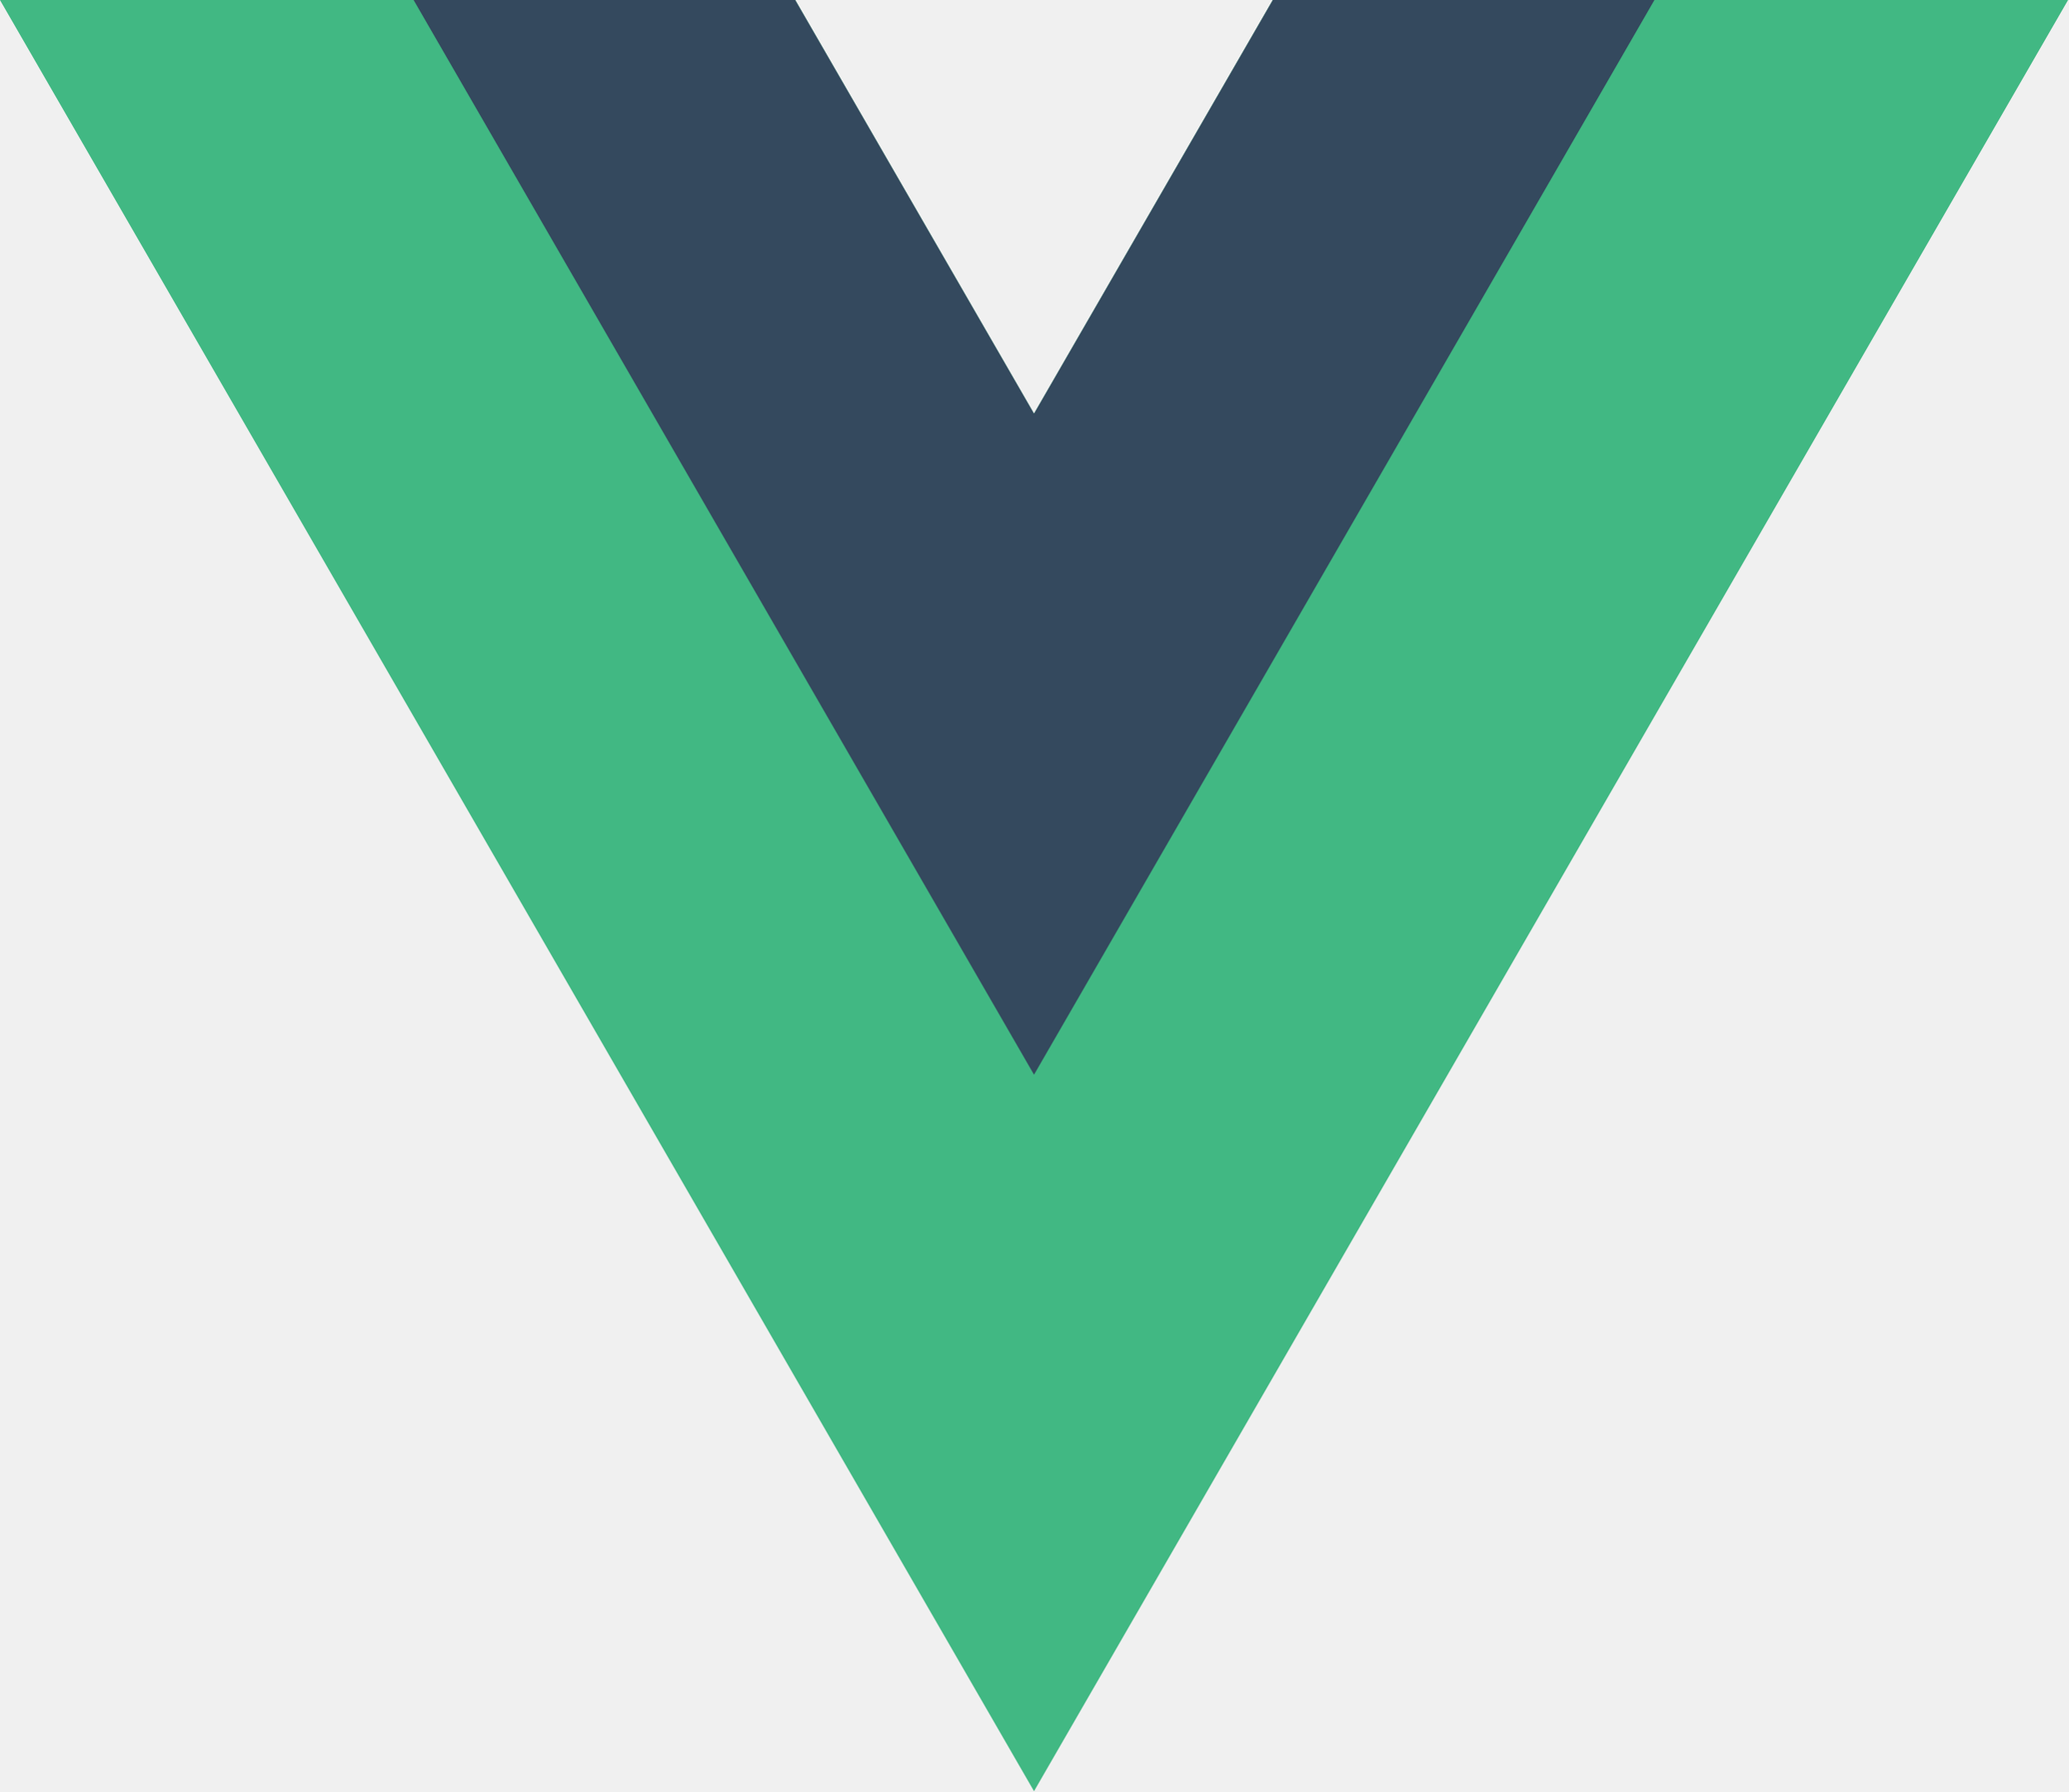
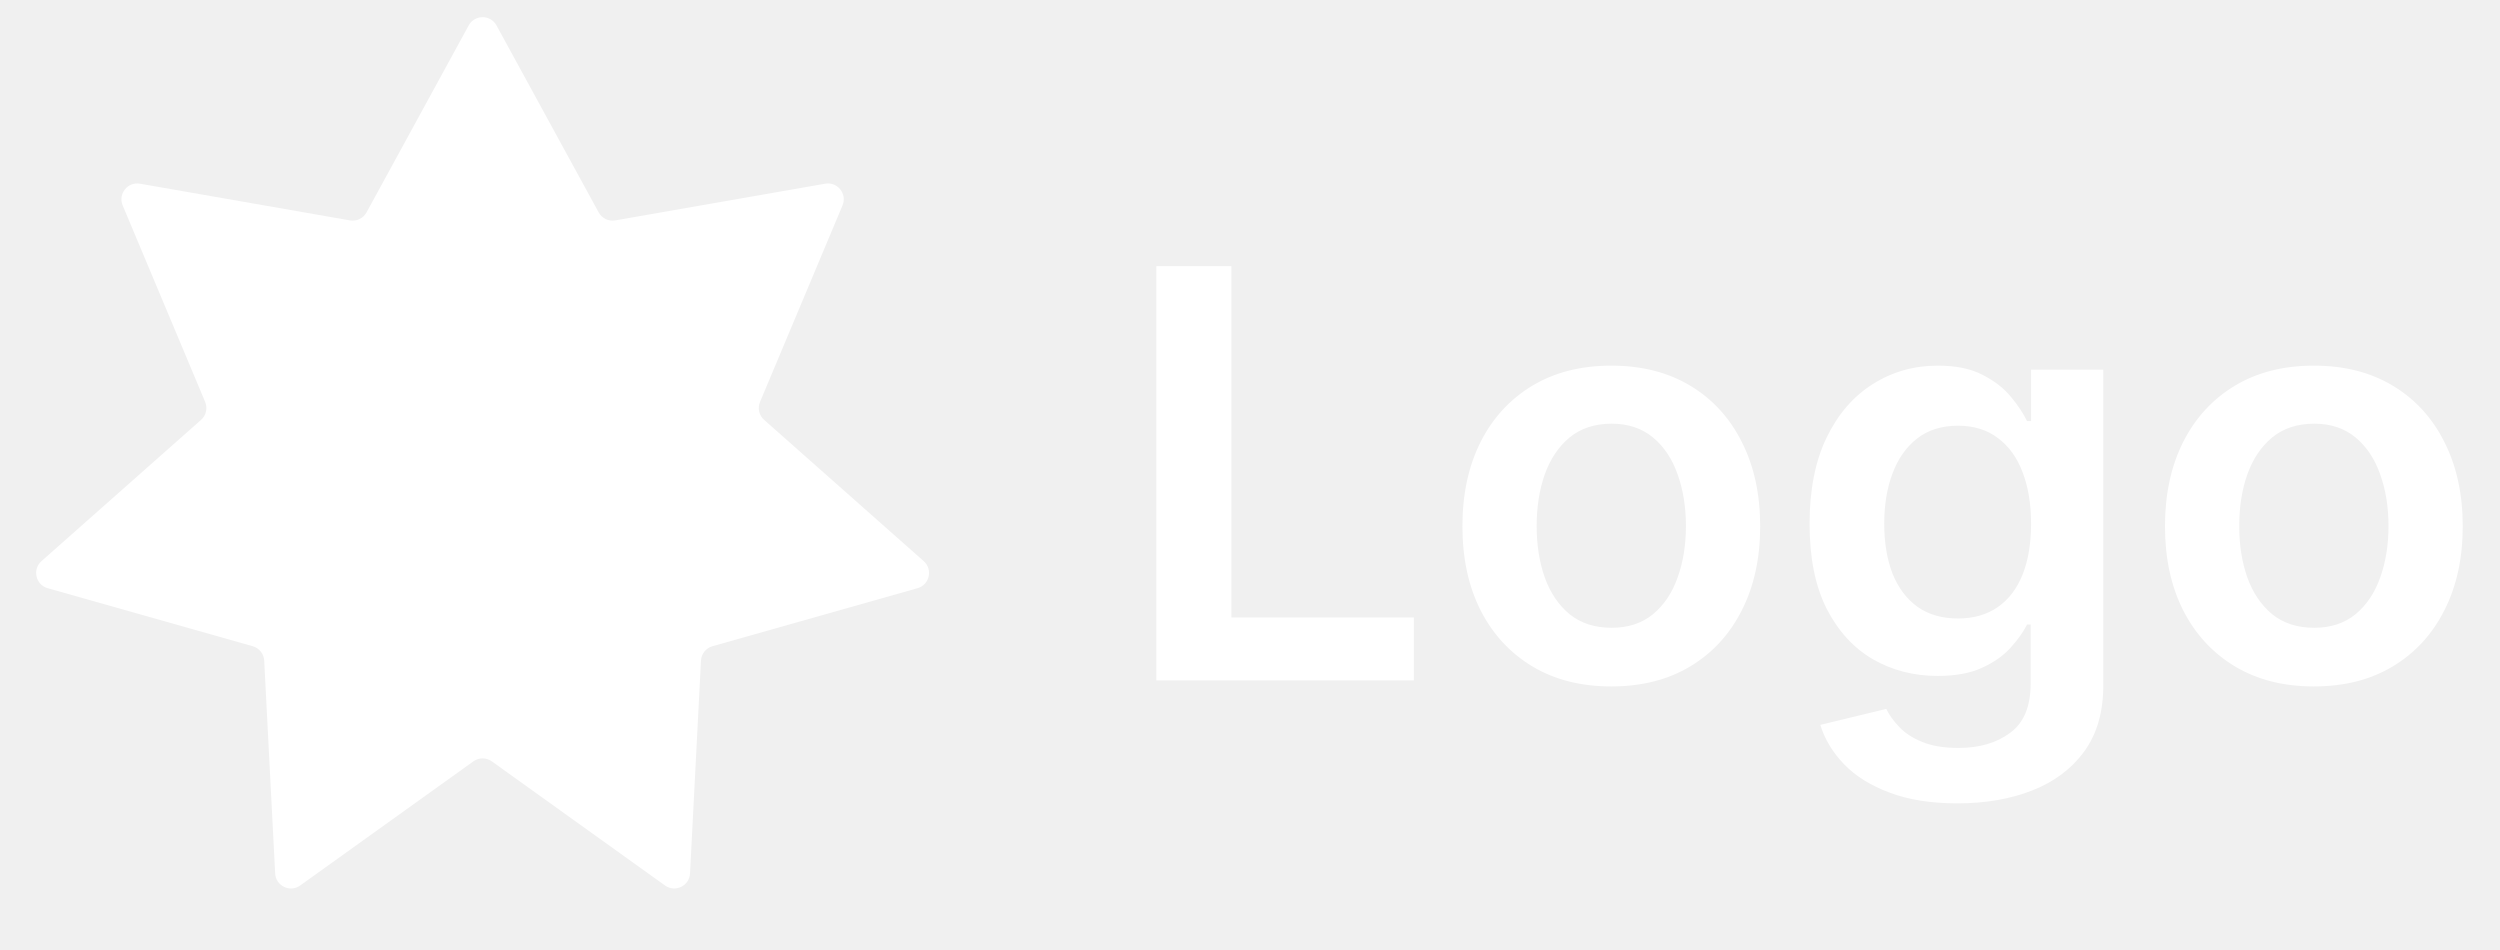
- <svg xmlns="http://www.w3.org/2000/svg" viewBox="0 0 261.76 226.69">
-   <path d="M161.096.001l-30.225 52.351L100.647.001H-.005l130.877 226.688L261.749.001z" fill="#41b883" />
-   <path d="M161.096.001l-30.225 52.351L100.647.001H52.346l78.526 136.01L209.398.001z" fill="#34495e" />
+ <svg xmlns="http://www.w3.org/2000/svg" width="158" height="60" viewBox="0 0 158 60" fill="none">
+   <path d="M29.622 1.606C30.002 0.912 30.998 0.912 31.378 1.606L37.836 13.424C38.041 13.8 38.464 14.003 38.886 13.929L52.152 11.61C52.931 11.474 53.553 12.253 53.247 12.982L48.034 25.401C47.868 25.796 47.972 26.252 48.293 26.536L58.378 35.463C58.97 35.987 58.748 36.959 57.987 37.174L45.028 40.841C44.616 40.957 44.324 41.324 44.302 41.752L43.61 55.202C43.57 55.991 42.672 56.424 42.029 55.963L31.082 48.117C30.734 47.868 30.266 47.868 29.918 48.117L18.971 55.963C18.328 56.424 17.43 55.991 17.39 55.202L16.698 41.752C16.676 41.324 16.384 40.957 15.972 40.841L3.013 37.174C2.252 36.959 2.03 35.987 2.622 35.463L12.707 26.536C13.028 26.252 13.132 25.796 12.966 25.401L7.753 12.982C7.447 12.253 8.069 11.474 8.848 11.61L22.114 13.929C22.536 14.003 22.959 13.8 23.164 13.424L29.622 1.606Z" fill="white" />
+   <path d="M73.082 43V16.818H77.825V39.024H89.356V43H73.082ZM101.834 43.383C99.916 43.383 98.254 42.962 96.848 42.118C95.442 41.274 94.351 40.094 93.575 38.577C92.808 37.06 92.425 35.287 92.425 33.258C92.425 31.23 92.808 29.453 93.575 27.928C94.351 26.402 95.442 25.217 96.848 24.374C98.254 23.53 99.916 23.108 101.834 23.108C103.751 23.108 105.413 23.53 106.82 24.374C108.226 25.217 109.313 26.402 110.08 27.928C110.855 29.453 111.243 31.23 111.243 33.258C111.243 35.287 110.855 37.06 110.08 38.577C109.313 40.094 108.226 41.274 106.82 42.118C105.413 42.962 103.751 43.383 101.834 43.383ZM101.859 39.676C102.899 39.676 103.768 39.391 104.467 38.82C105.166 38.24 105.686 37.465 106.027 36.493C106.376 35.521 106.551 34.439 106.551 33.246C106.551 32.044 106.376 30.957 106.027 29.986C105.686 29.006 105.166 28.226 104.467 27.646C103.768 27.067 102.899 26.777 101.859 26.777C100.794 26.777 99.908 27.067 99.2 27.646C98.501 28.226 97.977 29.006 97.628 29.986C97.287 30.957 97.117 32.044 97.117 33.246C97.117 34.439 97.287 35.521 97.628 36.493C97.977 37.465 98.501 38.24 99.2 38.82C99.908 39.391 100.794 39.676 101.859 39.676ZM123.711 50.773C122.049 50.773 120.621 50.547 119.428 50.095C118.235 49.652 117.276 49.055 116.551 48.305C115.827 47.555 115.324 46.724 115.043 45.812L119.211 44.803C119.398 45.186 119.671 45.565 120.029 45.94C120.387 46.324 120.868 46.639 121.473 46.886C122.087 47.142 122.858 47.27 123.787 47.27C125.1 47.27 126.186 46.95 127.047 46.311C127.908 45.68 128.338 44.641 128.338 43.192V39.472H128.108C127.87 39.949 127.52 40.439 127.06 40.942C126.608 41.445 126.007 41.867 125.257 42.207C124.516 42.548 123.583 42.719 122.458 42.719C120.949 42.719 119.581 42.365 118.354 41.658C117.135 40.942 116.164 39.876 115.439 38.462C114.723 37.038 114.365 35.257 114.365 33.118C114.365 30.962 114.723 29.142 115.439 27.659C116.164 26.168 117.14 25.038 118.367 24.271C119.594 23.496 120.962 23.108 122.471 23.108C123.621 23.108 124.567 23.304 125.309 23.696C126.059 24.079 126.655 24.544 127.098 25.09C127.542 25.626 127.878 26.134 128.108 26.611H128.364V23.364H132.928V43.32C132.928 44.999 132.527 46.388 131.726 47.487C130.925 48.587 129.83 49.409 128.441 49.955C127.051 50.5 125.475 50.773 123.711 50.773ZM123.749 39.088C124.729 39.088 125.564 38.849 126.255 38.372C126.945 37.895 127.469 37.209 127.827 36.314C128.185 35.419 128.364 34.345 128.364 33.092C128.364 31.857 128.185 30.774 127.827 29.845C127.478 28.916 126.958 28.196 126.267 27.685C125.586 27.165 124.746 26.905 123.749 26.905C122.718 26.905 121.857 27.173 121.167 27.71C120.476 28.247 119.956 28.984 119.607 29.922C119.257 30.851 119.083 31.908 119.083 33.092C119.083 34.294 119.257 35.347 119.607 36.25C119.965 37.145 120.489 37.844 121.179 38.347C121.878 38.841 122.735 39.088 123.749 39.088ZM146.236 43.383C144.319 43.383 142.657 42.962 141.25 42.118C139.844 41.274 138.753 40.094 137.978 38.577C137.211 37.06 136.827 35.287 136.827 33.258C136.827 31.23 137.211 29.453 137.978 27.928C138.753 26.402 139.844 25.217 141.25 24.374C142.657 23.53 144.319 23.108 146.236 23.108C148.154 23.108 149.816 23.53 151.222 24.374C152.628 25.217 153.715 26.402 154.482 27.928C155.257 29.453 155.645 31.23 155.645 33.258C155.645 35.287 155.257 37.06 154.482 38.577C153.715 40.094 152.628 41.274 151.222 42.118C149.816 42.962 148.154 43.383 146.236 43.383ZM146.262 39.676C147.301 39.676 148.171 39.391 148.87 38.82C149.569 38.24 150.088 37.465 150.429 36.493C150.779 35.521 150.953 34.439 150.953 33.246C150.953 32.044 150.779 30.957 150.429 29.986C150.088 29.006 149.569 28.226 148.87 27.646C148.171 27.067 147.301 26.777 146.262 26.777C145.196 26.777 144.31 27.067 143.603 27.646C142.904 28.226 142.38 29.006 142.03 29.986C141.689 30.957 141.519 32.044 141.519 33.246C141.519 34.439 141.689 35.521 142.03 36.493C142.38 37.465 142.904 38.24 143.603 38.82C144.31 39.391 145.196 39.676 146.262 39.676Z" fill="white" />
</svg>
